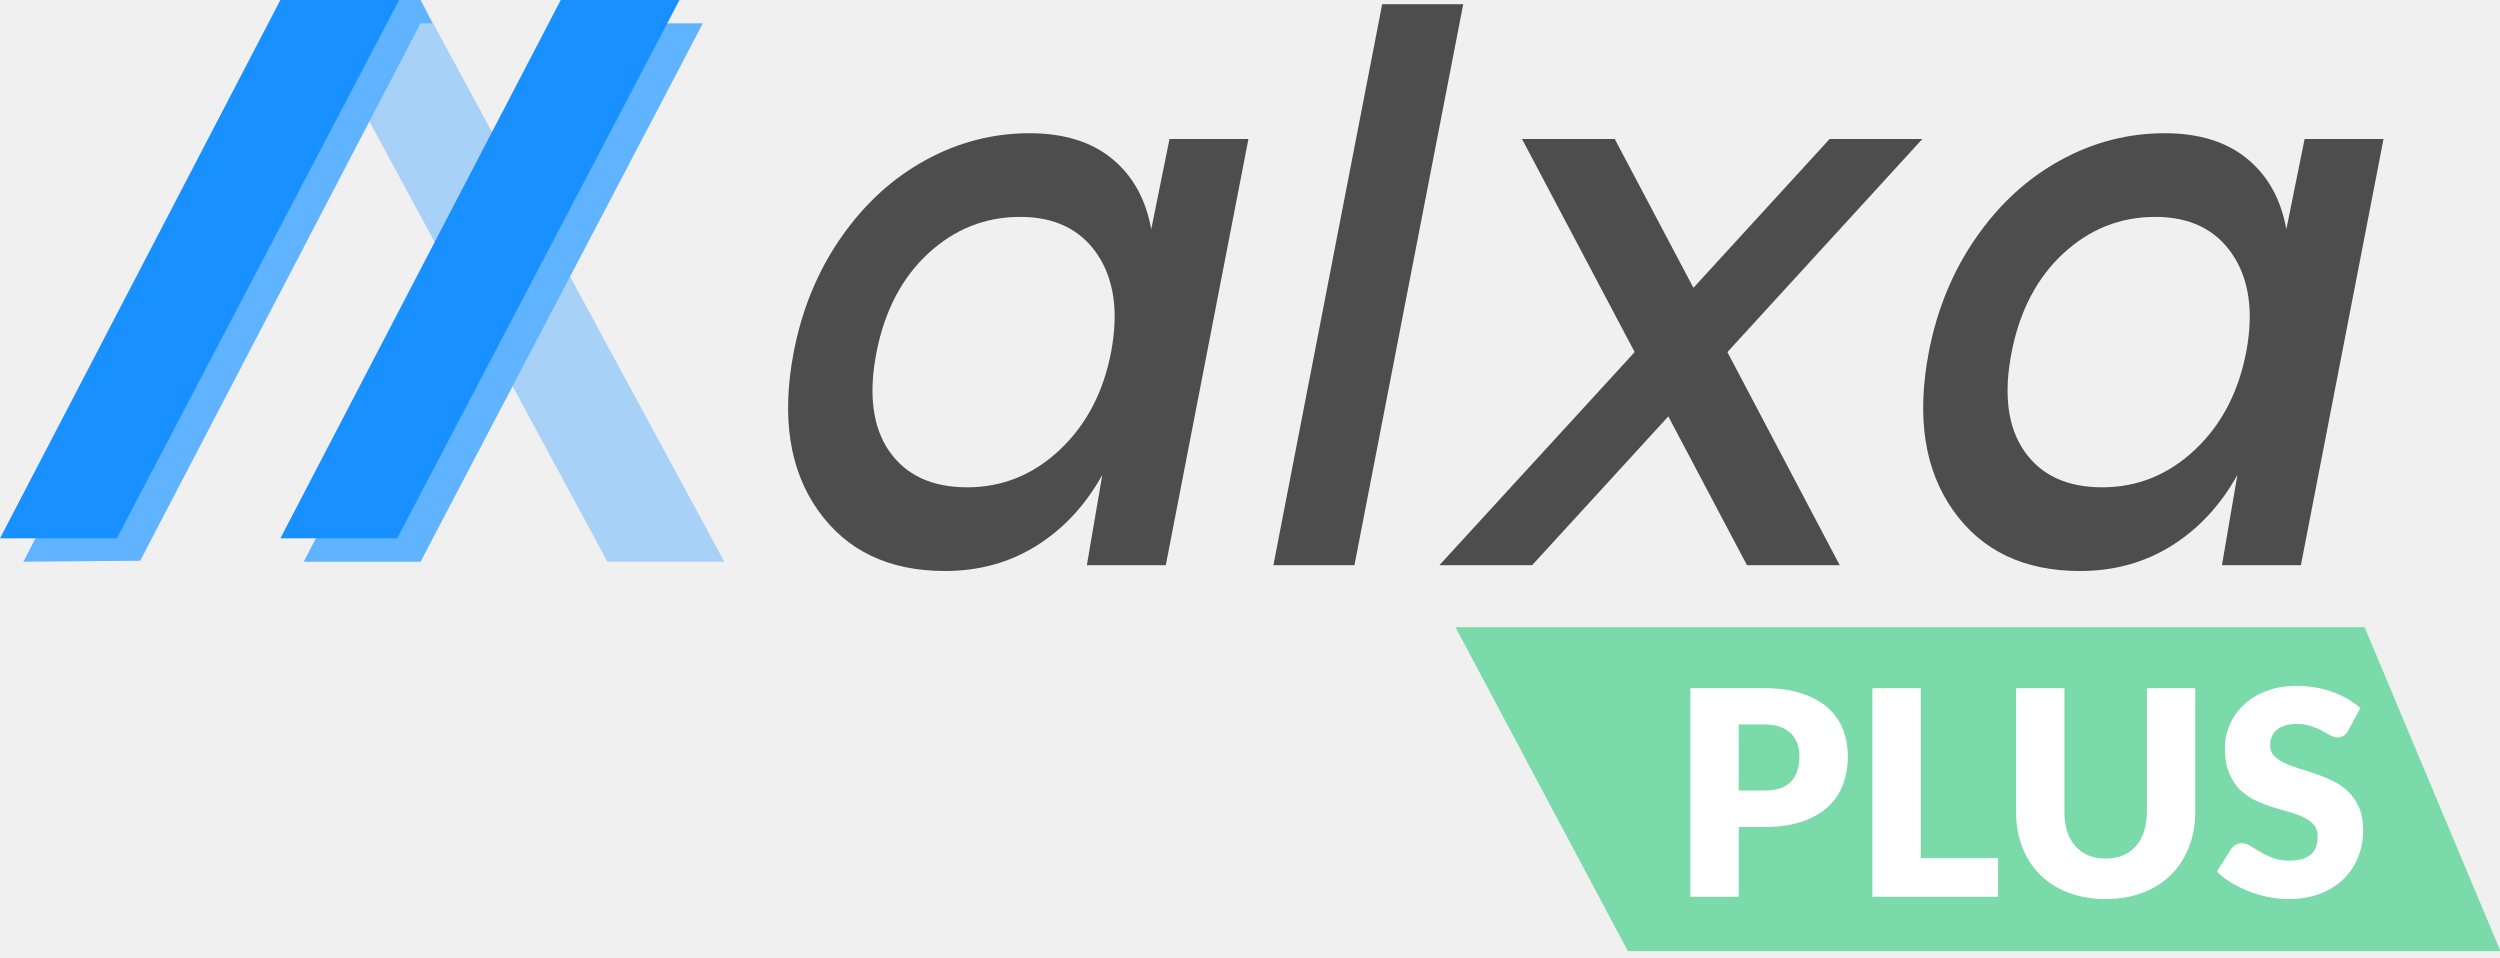
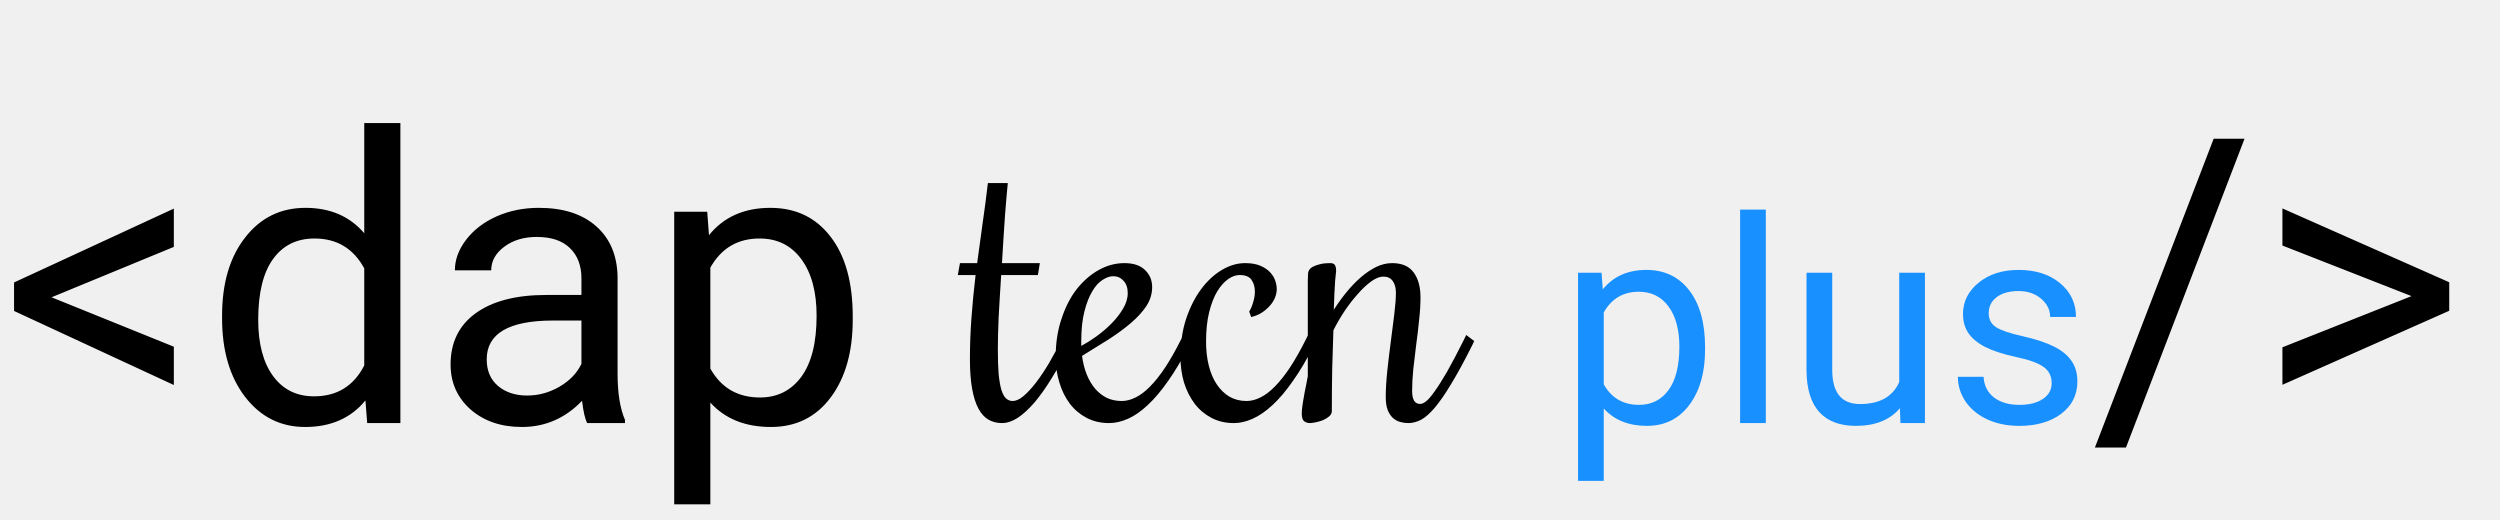
- <svg xmlns="http://www.w3.org/2000/svg" width="107" height="41" viewBox="0 0 107 41" fill="none">
-   <path d="M50.055 5.95H53.433L49.896 24.19H46.518L47.178 20.326C46.458 21.62 45.525 22.626 44.373 23.35C43.221 24.074 41.911 24.439 40.446 24.439C38.043 24.439 36.232 23.571 35.01 21.841C33.788 20.111 33.44 17.856 33.971 15.07C34.324 13.235 35.001 11.599 35.995 10.167C36.99 8.736 38.191 7.636 39.598 6.862C41.004 6.088 42.493 5.702 44.068 5.702C45.533 5.702 46.711 6.066 47.599 6.796C48.487 7.526 49.044 8.531 49.273 9.814L50.055 5.95L50.055 5.95ZM38.063 19.315C38.78 20.343 39.891 20.857 41.396 20.857C42.9 20.857 44.225 20.321 45.363 19.248C46.502 18.176 47.233 16.772 47.561 15.037C47.878 13.323 47.679 11.936 46.959 10.875C46.238 9.814 45.139 9.283 43.664 9.283C42.169 9.283 40.861 9.803 39.734 10.842C38.608 11.881 37.866 13.29 37.516 15.07C37.164 16.872 37.347 18.287 38.063 19.315ZM62.626 0.18L57.97 24.19H54.501L59.157 0.18H62.626H62.626ZM82.276 5.95L73.933 15.07L78.739 24.19H74.77L71.404 17.822L65.575 24.19H61.606L69.964 15.07L65.143 5.95H69.112L72.479 12.318L78.307 5.95H82.276H82.276ZM98.637 5.95H102.015L98.478 24.19H95.1L95.76 20.326C95.04 21.62 94.107 22.626 92.955 23.35C91.803 24.074 90.493 24.439 89.028 24.439C86.624 24.439 84.814 23.571 83.592 21.841C82.369 20.111 82.021 17.856 82.553 15.07C82.906 13.235 83.583 11.599 84.578 10.167C85.572 8.736 86.773 7.636 88.18 6.862C89.586 6.088 91.075 5.702 92.65 5.702C94.115 5.702 95.293 6.066 96.181 6.796C97.07 7.526 97.626 8.531 97.855 9.814L98.637 5.95L98.637 5.95ZM86.645 19.315C87.362 20.343 88.473 20.857 89.978 20.857C91.482 20.857 92.806 20.321 93.945 19.248C95.084 18.176 95.814 16.772 96.143 15.037C96.46 13.323 96.261 11.936 95.54 10.875C94.82 9.814 93.721 9.283 92.246 9.283C90.751 9.283 89.443 9.803 88.316 10.842C87.189 11.881 86.448 13.29 86.098 15.07C85.746 16.872 85.929 18.287 86.645 19.315Z" fill="#4D4D4D" />
-   <path fill-rule="evenodd" clip-rule="evenodd" d="M31 24.041L18 0H13L26 24.041H31Z" fill="#60B3FF" fill-opacity="0.5" />
-   <path fill-rule="evenodd" clip-rule="evenodd" d="M1 24.041L13.5 0H18L18.5 1H18L6 24L1 24.041Z" fill="#60B3FF" />
-   <path d="M62.293 26.844H101.205L107.02 40.709H69.673L62.293 26.844Z" fill="#7BDAAA" />
-   <path d="M75.497 33.835C76.036 33.835 76.424 33.706 76.661 33.449C76.898 33.191 77.016 32.832 77.016 32.37C77.016 32.166 76.985 31.98 76.924 31.813C76.863 31.645 76.769 31.502 76.642 31.384C76.52 31.261 76.362 31.168 76.17 31.102C75.982 31.037 75.758 31.004 75.496 31.004H74.418V33.835H75.496H75.497ZM75.497 29.454C76.126 29.454 76.665 29.529 77.114 29.681C77.568 29.828 77.939 30.032 78.229 30.293C78.523 30.555 78.74 30.863 78.879 31.218C79.018 31.574 79.087 31.958 79.087 32.37C79.087 32.816 79.015 33.224 78.873 33.596C78.73 33.968 78.511 34.286 78.217 34.552C77.923 34.817 77.549 35.026 77.096 35.177C76.647 35.324 76.114 35.397 75.497 35.397H74.418V38.381H72.347V29.454H75.497H75.497ZM85.517 36.727V38.381H80.138V29.454H82.209V36.727H85.517ZM90.122 36.745C90.4 36.745 90.646 36.7 90.863 36.611C91.084 36.517 91.269 36.384 91.421 36.212C91.571 36.041 91.686 35.832 91.764 35.587C91.845 35.338 91.886 35.056 91.886 34.742V29.454H93.957V34.742C93.957 35.289 93.867 35.791 93.688 36.249C93.512 36.706 93.259 37.1 92.928 37.431C92.597 37.762 92.195 38.02 91.721 38.203C91.247 38.387 90.714 38.479 90.122 38.479C89.525 38.479 88.99 38.387 88.516 38.203C88.042 38.02 87.64 37.762 87.309 37.431C86.979 37.1 86.725 36.706 86.55 36.249C86.374 35.791 86.286 35.289 86.286 34.742V29.454H88.357V34.735C88.357 35.05 88.396 35.332 88.474 35.581C88.555 35.826 88.671 36.036 88.823 36.212C88.974 36.384 89.157 36.516 89.374 36.611C89.595 36.7 89.843 36.745 90.122 36.745H90.122ZM100.507 31.268C100.446 31.366 100.38 31.439 100.311 31.488C100.245 31.537 100.16 31.562 100.054 31.562C99.96 31.562 99.857 31.533 99.747 31.476C99.641 31.415 99.519 31.347 99.38 31.274C99.245 31.2 99.09 31.135 98.914 31.078C98.738 31.016 98.538 30.986 98.314 30.986C97.926 30.986 97.635 31.069 97.444 31.237C97.255 31.4 97.162 31.623 97.162 31.905C97.162 32.084 97.219 32.234 97.333 32.352C97.448 32.47 97.597 32.573 97.781 32.658C97.969 32.744 98.181 32.824 98.418 32.897C98.659 32.967 98.904 33.047 99.153 33.136C99.402 33.222 99.645 33.324 99.882 33.443C100.123 33.561 100.335 33.712 100.519 33.896C100.707 34.08 100.858 34.304 100.973 34.57C101.087 34.831 101.144 35.148 101.144 35.52C101.144 35.932 101.072 36.318 100.93 36.678C100.787 37.037 100.579 37.352 100.305 37.621C100.035 37.887 99.7 38.097 99.3 38.252C98.903 38.404 98.452 38.479 97.946 38.479C97.668 38.479 97.384 38.451 97.094 38.393C96.808 38.336 96.531 38.257 96.261 38.154C95.991 38.048 95.738 37.924 95.501 37.781C95.264 37.638 95.058 37.478 94.882 37.303L95.495 36.334C95.544 36.265 95.607 36.208 95.685 36.163C95.766 36.114 95.855 36.09 95.949 36.09C96.071 36.09 96.194 36.128 96.316 36.206C96.443 36.283 96.584 36.369 96.739 36.463C96.898 36.557 97.08 36.643 97.284 36.721C97.488 36.798 97.73 36.837 98.007 36.837C98.383 36.837 98.675 36.755 98.883 36.592C99.092 36.424 99.196 36.161 99.196 35.801C99.196 35.593 99.139 35.423 99.024 35.293C98.91 35.162 98.759 35.054 98.571 34.968C98.387 34.882 98.177 34.807 97.94 34.741C97.703 34.676 97.46 34.605 97.211 34.527C96.961 34.445 96.719 34.347 96.482 34.233C96.245 34.114 96.032 33.961 95.844 33.773C95.66 33.581 95.512 33.344 95.397 33.063C95.283 32.776 95.226 32.425 95.226 32.009C95.226 31.674 95.293 31.347 95.428 31.028C95.563 30.71 95.761 30.426 96.022 30.177C96.284 29.928 96.604 29.73 96.984 29.582C97.364 29.431 97.799 29.356 98.289 29.356C98.563 29.356 98.828 29.378 99.086 29.423C99.347 29.464 99.594 29.527 99.827 29.613C100.06 29.695 100.276 29.795 100.477 29.913C100.681 30.028 100.862 30.158 101.022 30.305L100.507 31.267L100.507 31.268Z" fill="white" />
-   <path fill-rule="evenodd" clip-rule="evenodd" d="M13 24.041L25 1H30.082L18 24.041H13Z" fill="#60B3FF" />
-   <path fill-rule="evenodd" clip-rule="evenodd" d="M12 23.041L24 0H29.082L17 23.041H12Z" fill="#1890FF" />
-   <path fill-rule="evenodd" clip-rule="evenodd" d="M0 23.041L12 0H17.082L5 23.041H0Z" fill="#1890FF" />
+ <svg xmlns="http://www.w3.org/2000/svg" width="130" height="27" viewBox="0 0 130 27" fill="none">
+   <path d="M2.681 15.459L9.039 18.029V20.02L0.731 16.17V14.688L9.039 10.848V12.839L2.681 15.459ZM11.548 16.414C11.548 14.728 11.947 13.374 12.746 12.352C13.545 11.322 14.591 10.808 15.884 10.808C17.171 10.808 18.19 11.248 18.941 12.128V6.4H20.82V22H19.094L19.002 20.822C18.251 21.743 17.205 22.203 15.864 22.203C14.591 22.203 13.552 21.682 12.746 20.639C11.947 19.596 11.548 18.235 11.548 16.556V16.414ZM13.427 16.627C13.427 17.873 13.684 18.848 14.198 19.552C14.713 20.256 15.424 20.609 16.331 20.609C17.523 20.609 18.393 20.074 18.941 19.004V13.956C18.379 12.92 17.516 12.402 16.352 12.402C15.431 12.402 14.713 12.758 14.198 13.469C13.684 14.18 13.427 15.233 13.427 16.627ZM30.53 22C30.421 21.783 30.333 21.397 30.266 20.842C29.392 21.75 28.349 22.203 27.137 22.203C26.054 22.203 25.164 21.898 24.466 21.289C23.776 20.673 23.43 19.894 23.43 18.953C23.43 17.809 23.864 16.922 24.73 16.292C25.604 15.656 26.829 15.338 28.407 15.338H30.235V14.474C30.235 13.817 30.039 13.296 29.646 12.91C29.253 12.517 28.674 12.321 27.909 12.321C27.239 12.321 26.677 12.49 26.223 12.829C25.77 13.167 25.543 13.577 25.543 14.058H23.654C23.654 13.509 23.847 12.981 24.233 12.473C24.625 11.959 25.154 11.553 25.817 11.255C26.488 10.957 27.222 10.808 28.021 10.808C29.287 10.808 30.279 11.126 30.997 11.762C31.715 12.392 32.087 13.262 32.114 14.373V19.43C32.114 20.439 32.243 21.242 32.5 21.837V22H30.53ZM27.412 20.568C28.001 20.568 28.559 20.416 29.087 20.111C29.616 19.806 29.998 19.41 30.235 18.923V16.668H28.762C26.46 16.668 25.309 17.342 25.309 18.689C25.309 19.278 25.506 19.738 25.898 20.07C26.291 20.402 26.796 20.568 27.412 20.568ZM44.342 16.627C44.342 18.3 43.96 19.647 43.194 20.669C42.429 21.692 41.394 22.203 40.087 22.203C38.753 22.203 37.703 21.78 36.938 20.934V26.225H35.059V11.011H36.776L36.867 12.23C37.632 11.282 38.695 10.808 40.056 10.808C41.377 10.808 42.419 11.306 43.184 12.301C43.956 13.296 44.342 14.681 44.342 16.455V16.627ZM42.463 16.414C42.463 15.175 42.199 14.197 41.671 13.479C41.143 12.761 40.419 12.402 39.498 12.402C38.36 12.402 37.507 12.907 36.938 13.916V19.166C37.5 20.169 38.36 20.669 39.518 20.669C40.419 20.669 41.133 20.314 41.661 19.603C42.196 18.885 42.463 17.822 42.463 16.414ZM50.436 18.669C50.436 17.951 50.463 17.23 50.517 16.506C50.571 15.781 50.642 15.046 50.73 14.302H49.806L49.918 13.682H50.812C50.907 12.991 51.001 12.301 51.096 11.61C51.198 10.913 51.289 10.215 51.37 9.518H52.406C52.393 9.667 52.372 9.884 52.345 10.168C52.325 10.446 52.298 10.771 52.264 11.143C52.237 11.509 52.21 11.912 52.183 12.352C52.156 12.785 52.129 13.228 52.102 13.682H54.072L53.97 14.302H52.061C52.034 14.688 52.01 15.067 51.99 15.439C51.969 15.812 51.949 16.167 51.929 16.506C51.915 16.837 51.905 17.145 51.898 17.43C51.892 17.707 51.888 17.948 51.888 18.151C51.888 18.665 51.902 19.095 51.929 19.441C51.963 19.786 52.01 20.064 52.071 20.273C52.139 20.483 52.22 20.632 52.315 20.72C52.416 20.808 52.532 20.852 52.66 20.852C52.829 20.852 53.016 20.768 53.219 20.598C53.429 20.422 53.645 20.189 53.869 19.898C54.092 19.607 54.319 19.268 54.549 18.882C54.779 18.489 55.003 18.073 55.219 17.633L55.321 17.419L55.737 17.734L55.636 17.948C55.325 18.577 55.013 19.143 54.702 19.644C54.397 20.145 54.096 20.571 53.798 20.923C53.5 21.269 53.209 21.536 52.924 21.726C52.64 21.909 52.366 22 52.102 22C51.837 22 51.6 21.939 51.391 21.817C51.188 21.695 51.015 21.502 50.873 21.238C50.73 20.967 50.622 20.622 50.548 20.202C50.473 19.783 50.436 19.271 50.436 18.669ZM58.327 20.852C58.564 20.852 58.805 20.791 59.048 20.669C59.299 20.548 59.55 20.358 59.8 20.101C60.057 19.843 60.321 19.512 60.592 19.105C60.863 18.692 61.141 18.202 61.425 17.633L61.527 17.419L61.943 17.734L61.841 17.948C61.476 18.672 61.11 19.292 60.745 19.806C60.386 20.321 60.03 20.741 59.678 21.066C59.333 21.391 58.991 21.628 58.652 21.777C58.314 21.925 57.989 22 57.677 22C57.237 22 56.844 21.909 56.499 21.726C56.154 21.543 55.863 21.296 55.626 20.984C55.389 20.666 55.209 20.3 55.087 19.887C54.959 19.468 54.895 19.028 54.895 18.567C54.895 17.836 54.996 17.172 55.199 16.577C55.396 15.974 55.66 15.459 55.991 15.033C56.33 14.606 56.712 14.274 57.139 14.037C57.566 13.8 58.009 13.682 58.469 13.682C58.937 13.682 59.292 13.8 59.536 14.037C59.786 14.274 59.912 14.572 59.912 14.931C59.912 15.277 59.813 15.602 59.617 15.906C59.421 16.204 59.153 16.499 58.815 16.79C58.483 17.074 58.097 17.359 57.657 17.643C57.217 17.921 56.753 18.208 56.266 18.506C56.313 18.858 56.394 19.18 56.509 19.471C56.624 19.756 56.77 20.003 56.946 20.212C57.122 20.416 57.325 20.575 57.556 20.69C57.786 20.798 58.043 20.852 58.327 20.852ZM58.642 15.236C58.642 14.965 58.568 14.752 58.419 14.596C58.277 14.44 58.1 14.363 57.891 14.363C57.715 14.363 57.528 14.427 57.332 14.556C57.136 14.677 56.956 14.877 56.794 15.155C56.631 15.425 56.496 15.774 56.388 16.201C56.279 16.627 56.225 17.145 56.225 17.755V17.988C56.455 17.866 56.709 17.707 56.987 17.511C57.271 17.308 57.535 17.084 57.779 16.841C58.023 16.597 58.226 16.34 58.388 16.069C58.558 15.791 58.642 15.514 58.642 15.236ZM64.959 16.201C65.041 16.072 65.108 15.913 65.162 15.723C65.223 15.534 65.254 15.344 65.254 15.155C65.254 14.925 65.196 14.725 65.081 14.556C64.966 14.386 64.76 14.302 64.462 14.302C64.265 14.302 64.066 14.373 63.862 14.515C63.659 14.657 63.47 14.87 63.294 15.155C63.124 15.439 62.986 15.798 62.877 16.231C62.769 16.665 62.715 17.172 62.715 17.755C62.715 18.215 62.762 18.635 62.857 19.014C62.952 19.393 63.091 19.718 63.273 19.989C63.456 20.26 63.676 20.473 63.934 20.629C64.198 20.778 64.492 20.852 64.817 20.852C65.054 20.852 65.294 20.791 65.538 20.669C65.789 20.548 66.039 20.358 66.29 20.101C66.547 19.843 66.811 19.512 67.082 19.105C67.353 18.692 67.63 18.202 67.915 17.633L68.016 17.419L68.433 17.734L68.331 17.948C67.966 18.672 67.6 19.292 67.234 19.806C66.876 20.321 66.52 20.741 66.168 21.066C65.816 21.391 65.471 21.628 65.132 21.777C64.8 21.925 64.479 22 64.167 22C63.727 22 63.334 21.909 62.989 21.726C62.644 21.543 62.353 21.296 62.116 20.984C61.879 20.666 61.696 20.3 61.567 19.887C61.445 19.468 61.384 19.028 61.384 18.567C61.384 17.836 61.483 17.172 61.679 16.577C61.882 15.974 62.143 15.459 62.461 15.033C62.779 14.606 63.138 14.274 63.538 14.037C63.937 13.8 64.34 13.682 64.746 13.682C65.058 13.682 65.318 13.726 65.528 13.814C65.738 13.902 65.907 14.014 66.036 14.149C66.165 14.285 66.256 14.43 66.31 14.586C66.364 14.742 66.391 14.891 66.391 15.033C66.391 15.175 66.361 15.324 66.3 15.48C66.239 15.629 66.148 15.771 66.026 15.906C65.911 16.035 65.772 16.153 65.609 16.262C65.447 16.363 65.264 16.438 65.061 16.485L64.959 16.201ZM71.937 14.383C71.747 14.383 71.534 14.467 71.297 14.637C71.067 14.806 70.833 15.026 70.596 15.297C70.359 15.561 70.129 15.859 69.906 16.191C69.689 16.522 69.499 16.851 69.337 17.176C69.316 17.772 69.296 18.422 69.276 19.126C69.262 19.83 69.255 20.581 69.255 21.381C69.255 21.482 69.208 21.573 69.113 21.655C69.025 21.729 68.92 21.794 68.798 21.848C68.677 21.895 68.551 21.932 68.423 21.959C68.294 21.986 68.189 22 68.108 22C68.006 22 67.912 21.97 67.823 21.909C67.735 21.848 67.691 21.712 67.691 21.502C67.691 21.401 67.702 21.276 67.722 21.127C67.742 20.971 67.769 20.805 67.803 20.629C67.83 20.453 67.864 20.273 67.905 20.091C67.939 19.901 67.972 19.725 68.006 19.562V14.596C68.006 14.461 68.01 14.356 68.016 14.281C68.016 14.2 68.027 14.139 68.047 14.098C68.088 14.004 68.159 13.929 68.26 13.875C68.362 13.821 68.47 13.78 68.585 13.753C68.7 13.719 68.812 13.699 68.92 13.692C69.029 13.685 69.113 13.682 69.174 13.682C69.289 13.682 69.367 13.713 69.408 13.773C69.455 13.834 69.479 13.943 69.479 14.098C69.479 14.078 69.462 14.244 69.428 14.596C69.401 14.948 69.377 15.453 69.357 16.109C69.56 15.791 69.78 15.486 70.017 15.195C70.254 14.904 70.501 14.647 70.759 14.423C71.016 14.2 71.28 14.021 71.551 13.885C71.828 13.75 72.109 13.682 72.394 13.682C72.902 13.682 73.274 13.845 73.511 14.169C73.748 14.488 73.866 14.921 73.866 15.47C73.866 15.815 73.843 16.201 73.795 16.627C73.755 17.047 73.704 17.477 73.643 17.917C73.589 18.351 73.538 18.777 73.491 19.197C73.45 19.61 73.43 19.989 73.43 20.334C73.43 20.781 73.569 21.005 73.846 21.005C73.934 21.005 74.036 20.961 74.151 20.873C74.273 20.778 74.422 20.605 74.598 20.355C74.781 20.104 74.997 19.762 75.248 19.329C75.498 18.889 75.796 18.323 76.141 17.633L76.243 17.419L76.659 17.734L76.558 17.948C76.152 18.76 75.789 19.427 75.471 19.948C75.16 20.47 74.875 20.883 74.618 21.188C74.361 21.492 74.12 21.706 73.897 21.827C73.673 21.942 73.45 22 73.227 22C73.084 22 72.942 21.98 72.8 21.939C72.658 21.898 72.532 21.827 72.424 21.726C72.316 21.624 72.228 21.489 72.16 21.32C72.092 21.143 72.059 20.92 72.059 20.649C72.059 20.243 72.086 19.786 72.14 19.278C72.194 18.77 72.255 18.262 72.323 17.755C72.39 17.247 72.451 16.77 72.505 16.323C72.56 15.869 72.587 15.5 72.587 15.216C72.587 14.965 72.532 14.765 72.424 14.616C72.316 14.461 72.153 14.383 71.937 14.383ZM110.551 23.27H108.936L115.111 7.213H116.716L110.551 23.27ZM125.4 15.398L118.686 12.768V10.838L127.36 14.677V16.16L118.686 20.009V18.059L125.4 15.398Z" fill="black" />
+   <path d="M88.664 18.177C88.664 19.367 88.391 20.326 87.847 21.053C87.303 21.781 86.566 22.145 85.636 22.145C84.687 22.145 83.94 21.843 83.395 21.241V25.006H82.059V14.181H83.28L83.345 15.048C83.889 14.374 84.646 14.036 85.614 14.036C86.553 14.036 87.295 14.39 87.84 15.099C88.389 15.807 88.664 16.792 88.664 18.054V18.177ZM87.327 18.025C87.327 17.144 87.139 16.448 86.763 15.937C86.387 15.426 85.872 15.171 85.217 15.171C84.407 15.171 83.8 15.53 83.395 16.248V19.984C83.795 20.697 84.407 21.053 85.231 21.053C85.872 21.053 86.38 20.8 86.756 20.294C87.136 19.784 87.327 19.027 87.327 18.025ZM91.822 22H90.485V10.9H91.822V22ZM98.795 21.227C98.275 21.839 97.511 22.145 96.504 22.145C95.671 22.145 95.035 21.904 94.597 21.422C94.163 20.935 93.944 20.217 93.939 19.268V14.181H95.276V19.232C95.276 20.417 95.758 21.01 96.721 21.01C97.743 21.01 98.422 20.629 98.759 19.868V14.181H100.096V22H98.824L98.795 21.227ZM106.687 19.926C106.687 19.565 106.549 19.285 106.275 19.088C106.005 18.885 105.53 18.712 104.851 18.567C104.177 18.423 103.64 18.249 103.24 18.047C102.845 17.845 102.551 17.604 102.358 17.324C102.17 17.045 102.076 16.713 102.076 16.327C102.076 15.686 102.346 15.144 102.886 14.701C103.43 14.258 104.124 14.036 104.967 14.036C105.853 14.036 106.571 14.265 107.12 14.723C107.674 15.181 107.951 15.766 107.951 16.479H106.607C106.607 16.113 106.451 15.797 106.137 15.532C105.829 15.267 105.439 15.135 104.967 15.135C104.48 15.135 104.1 15.241 103.825 15.453C103.55 15.665 103.413 15.942 103.413 16.284C103.413 16.607 103.541 16.85 103.796 17.014C104.051 17.177 104.512 17.334 105.176 17.483C105.846 17.633 106.388 17.811 106.802 18.018C107.217 18.225 107.523 18.476 107.72 18.77C107.922 19.059 108.024 19.413 108.024 19.832C108.024 20.531 107.744 21.092 107.185 21.516C106.626 21.935 105.901 22.145 105.01 22.145C104.384 22.145 103.83 22.034 103.348 21.812C102.866 21.59 102.488 21.282 102.213 20.887C101.944 20.487 101.809 20.056 101.809 19.594H103.146C103.17 20.042 103.348 20.398 103.68 20.663C104.018 20.923 104.461 21.053 105.01 21.053C105.516 21.053 105.921 20.952 106.224 20.75C106.533 20.543 106.687 20.268 106.687 19.926Z" fill="#1890FF" />
</svg>
